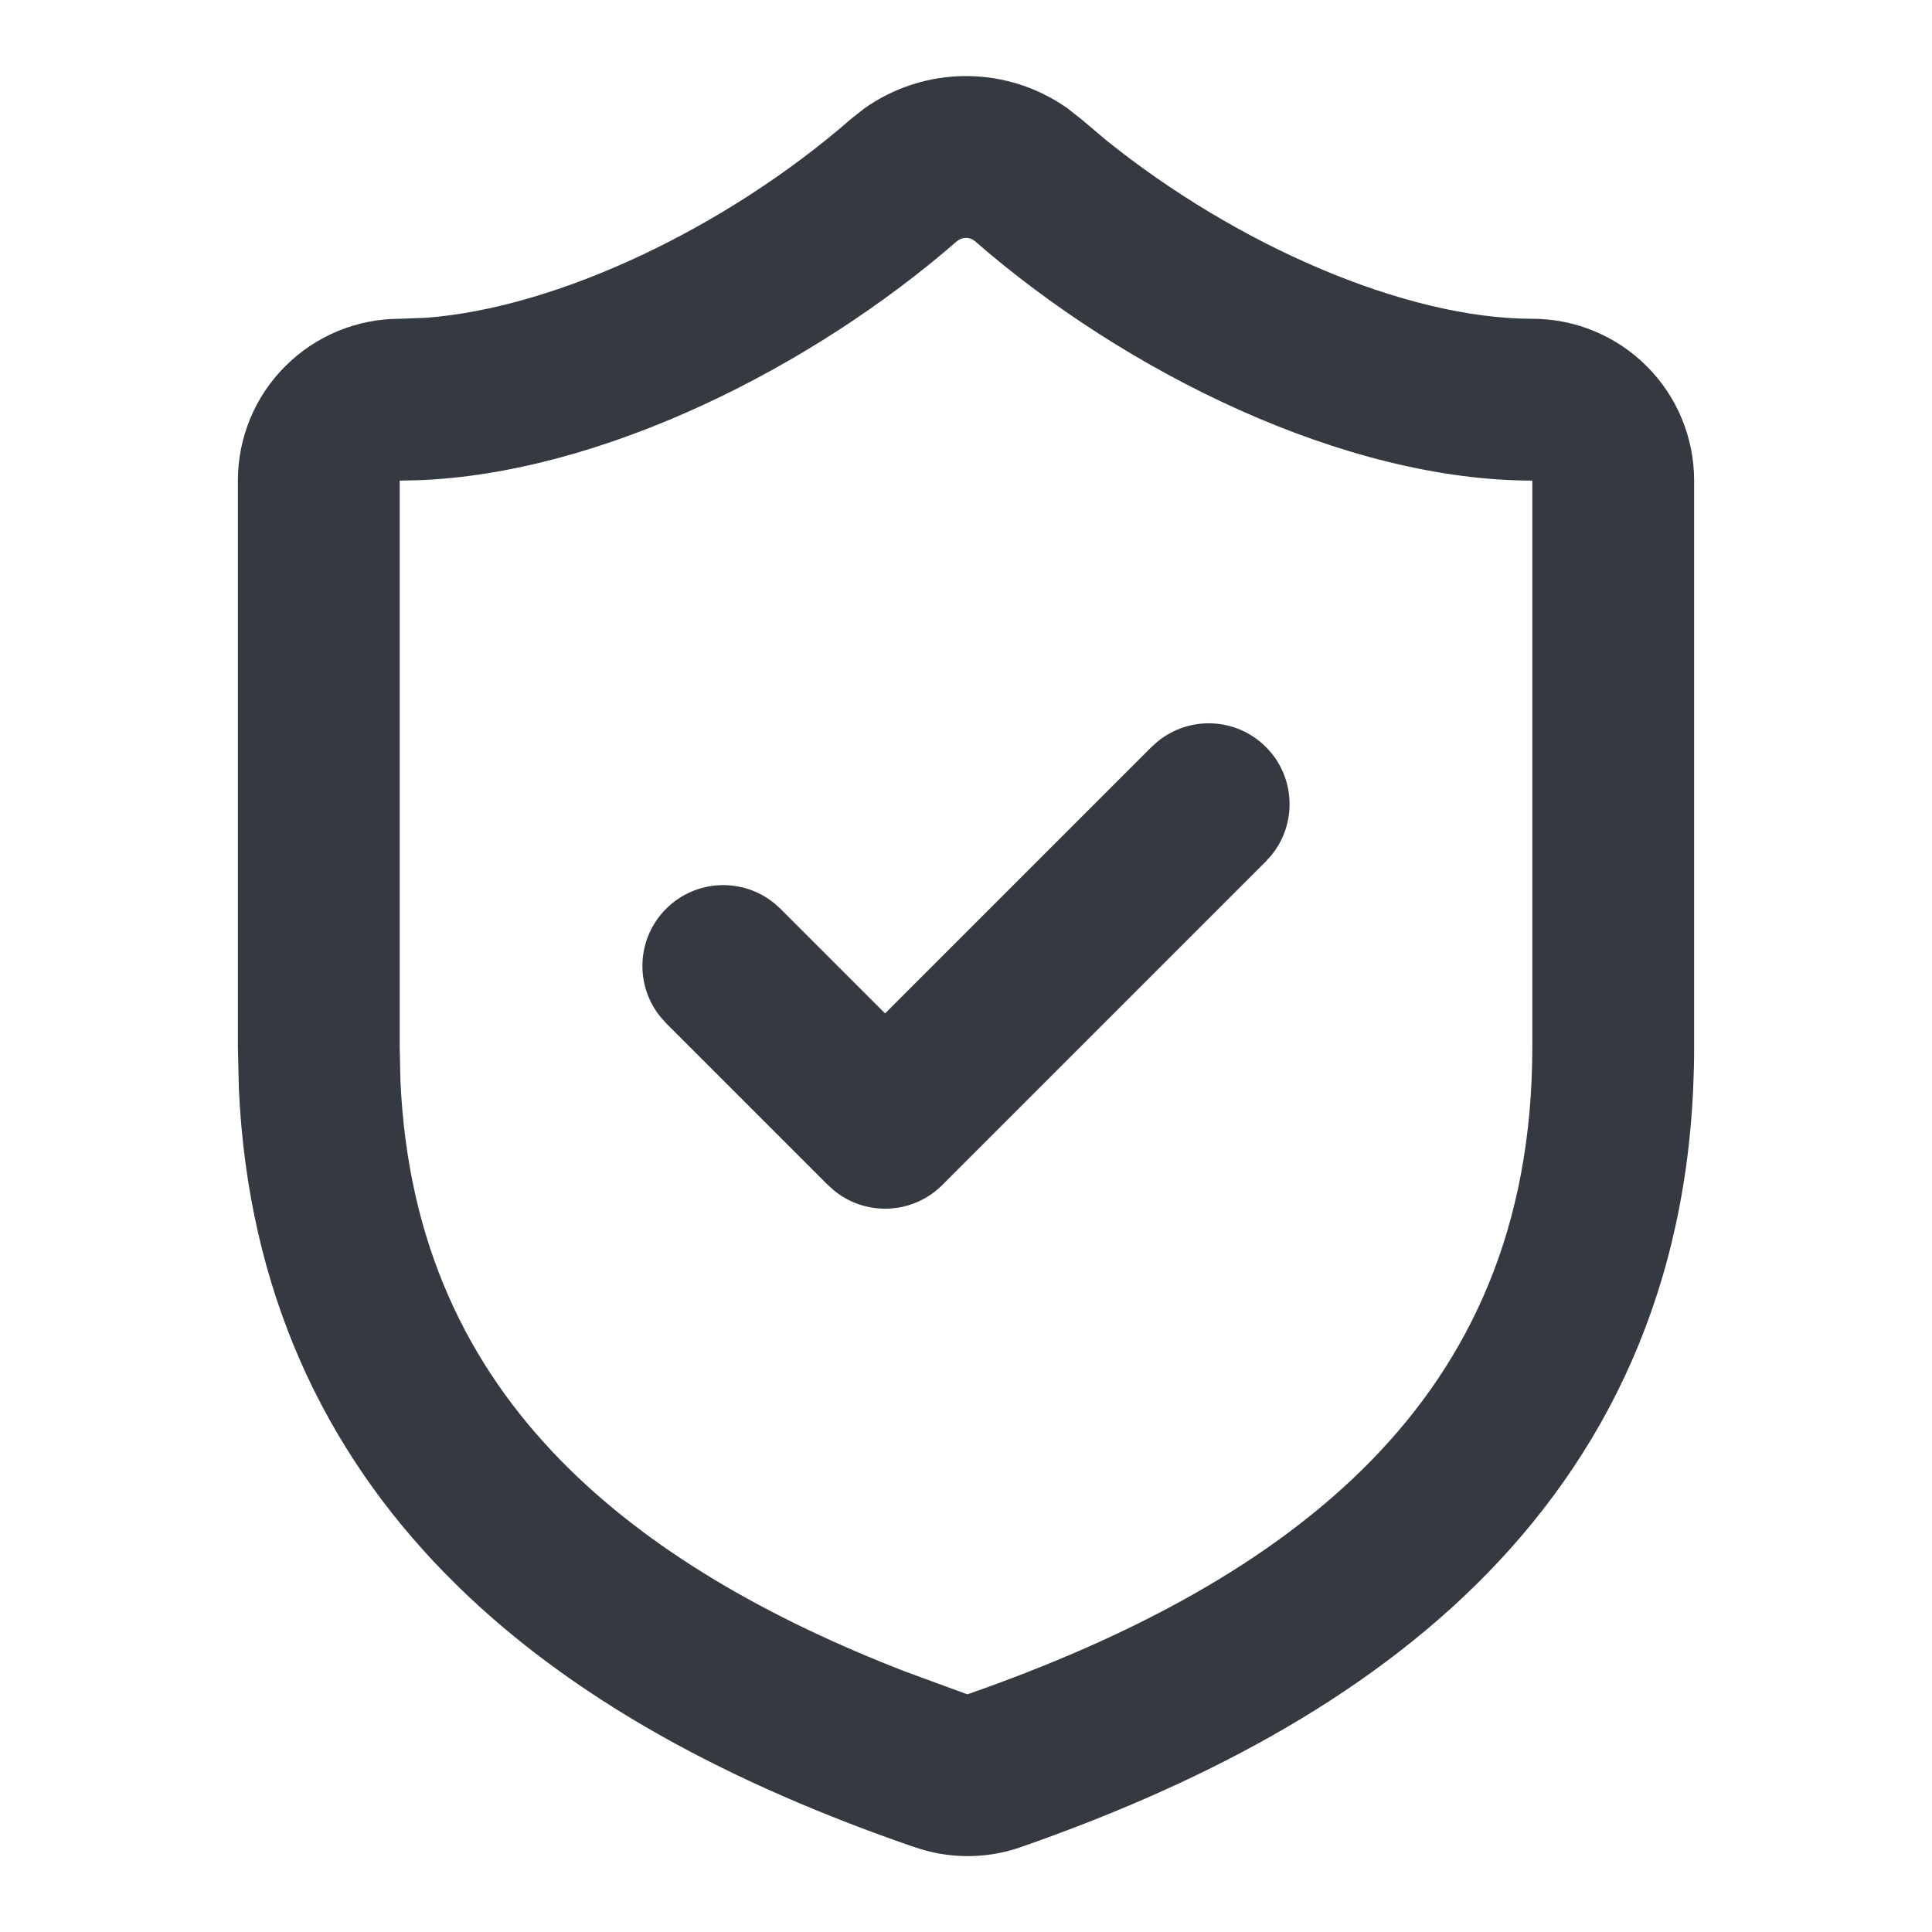
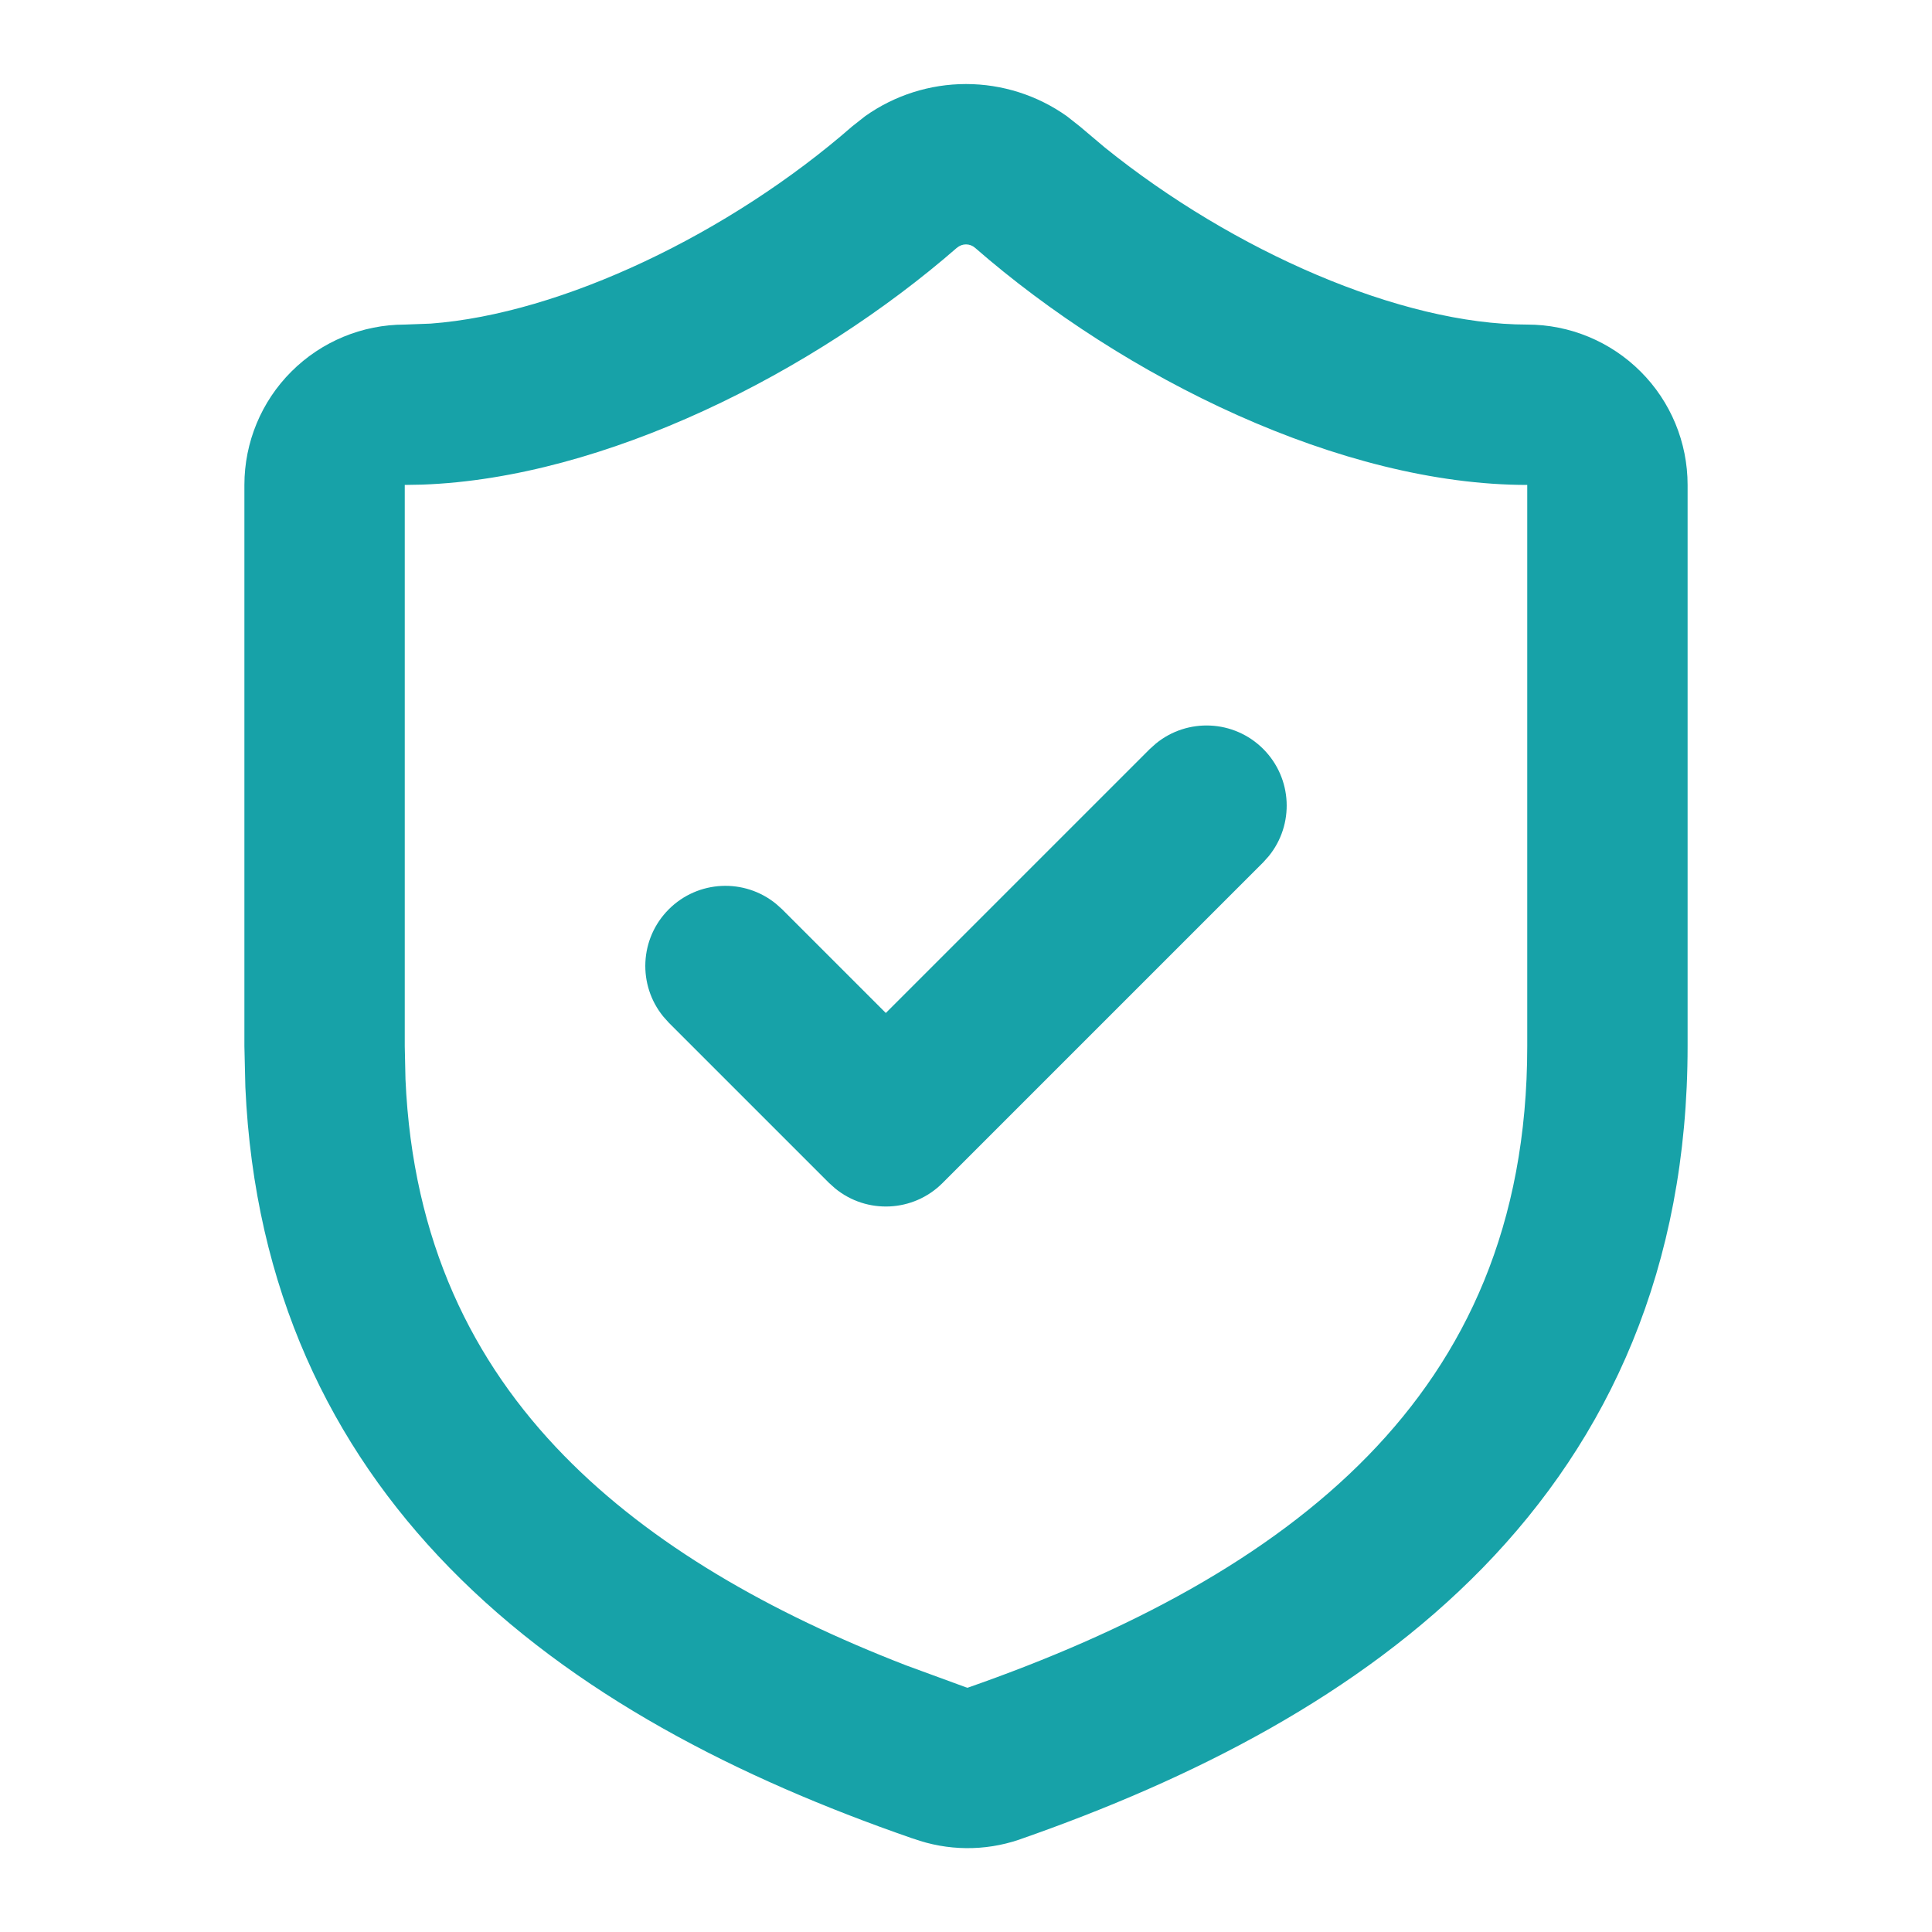
- <svg xmlns="http://www.w3.org/2000/svg" width="16" height="16" viewBox="0 0 16 16">
+ <svg xmlns="http://www.w3.org/2000/svg" width="20" height="20" viewBox="0 0 20 20">
  <g transform="matrix(1 0 0 1 0 0)">
    <g style="">
-       <g transform="matrix(0.67 0 0 0.67 8 8)">
-         <path style="stroke: none; stroke-width: 1; stroke-dasharray: none; stroke-linecap: butt; stroke-dashoffset: 0; stroke-linejoin: miter; stroke-miterlimit: 4; fill: rgb(53,57,64); fill-rule: nonzero; opacity: 1;" transform=" translate(-12, -12)" d="M 19 6 C 16.68 6 13.971 4.663 12.11 3.04 L 12.11 3.041 C 12.08 3.014 12.04 3 12 3 C 11.96 3 11.92 3.014 11.89 3.041 L 11.889 3.04 C 10.097 4.602 7.489 5.915 5.219 5.996 L 5 6 L 5 13 L 5.009 13.412 C 5.098 15.437 5.846 16.939 6.986 18.106 C 8.074 19.22 9.553 20.064 11.254 20.723 L 11.996 20.995 L 12.019 21.002 C 14.024 20.302 15.773 19.381 17.014 18.108 C 18.229 16.861 19 15.235 19 13 L 19 6 Z M 21 13 C 21 15.764 20.021 17.889 18.446 19.505 C 16.899 21.092 14.82 22.144 12.669 22.894 L 12.661 22.897 C 12.233 23.042 11.769 23.037 11.344 22.884 L 11.344 22.885 C 11.338 22.883 11.332 22.881 11.326 22.878 C 11.325 22.878 11.323 22.878 11.321 22.878 L 11.321 22.877 C 9.172 22.132 7.1 21.085 5.556 19.503 C 4.078 17.99 3.125 16.028 3.012 13.511 L 3 13 L 3 6 C 3 5.469 3.211 4.96 3.586 4.586 C 3.961 4.211 4.47 4 5 4 L 5.321 3.988 C 6.958 3.867 9.054 2.862 10.582 1.527 L 10.591 1.52 L 10.742 1.401 C 11.108 1.141 11.548 1 12 1 C 12.452 1 12.892 1.141 13.258 1.401 L 13.409 1.52 L 13.418 1.527 L 13.732 1.792 C 15.338 3.087 17.428 4 19 4 C 19.53 4 20.039 4.211 20.414 4.586 C 20.789 4.96 21 5.469 21 6 L 21 13 Z" stroke-linecap="round" />
+       <g transform="matrix(0.83 0 0 0.83 10 10)">
+         <path style="stroke: none; stroke-width: 1; stroke-dasharray: none; stroke-linecap: butt; stroke-dashoffset: 0; stroke-linejoin: miter; stroke-miterlimit: 4; fill: rgb(23,162,168); fill-rule: nonzero; opacity: 1;" transform=" translate(-12, -12)" d="M 19 6 C 16.68 6 13.971 4.663 12.11 3.04 L 12.11 3.041 C 12.08 3.014 12.04 3 12 3 C 11.96 3 11.92 3.014 11.89 3.041 L 11.889 3.04 C 10.097 4.602 7.489 5.915 5.219 5.996 L 5 6 L 5 13 L 5.009 13.412 C 5.098 15.437 5.846 16.939 6.986 18.106 C 8.074 19.22 9.553 20.064 11.254 20.723 L 11.996 20.995 L 12.019 21.002 C 14.024 20.302 15.773 19.381 17.014 18.108 C 18.229 16.861 19 15.235 19 13 L 19 6 Z M 21 13 C 21 15.764 20.021 17.889 18.446 19.505 C 16.899 21.092 14.82 22.144 12.669 22.894 L 12.661 22.897 C 12.233 23.042 11.769 23.037 11.344 22.884 L 11.344 22.885 C 11.338 22.883 11.332 22.881 11.326 22.878 C 11.325 22.878 11.323 22.878 11.321 22.878 L 11.321 22.877 C 9.172 22.132 7.1 21.085 5.556 19.503 C 4.078 17.99 3.125 16.028 3.012 13.511 L 3 13 L 3 6 C 3 5.469 3.211 4.96 3.586 4.586 C 3.961 4.211 4.47 4 5 4 L 5.321 3.988 C 6.958 3.867 9.054 2.862 10.582 1.527 L 10.591 1.52 L 10.742 1.401 C 11.108 1.141 11.548 1 12 1 C 12.452 1 12.892 1.141 13.258 1.401 L 13.409 1.52 L 13.418 1.527 L 13.732 1.792 C 15.338 3.087 17.428 4 19 4 C 19.53 4 20.039 4.211 20.414 4.586 C 20.789 4.96 21 5.469 21 6 L 21 13 Z" stroke-linecap="round" />
      </g>
-       <g transform="matrix(0.67 0 0 0.67 8 8)">
-         <path style="stroke: none; stroke-width: 1; stroke-dasharray: none; stroke-linecap: butt; stroke-dashoffset: 0; stroke-linejoin: miter; stroke-miterlimit: 4; fill: rgb(53,57,64); fill-rule: nonzero; opacity: 1;" transform=" translate(-12, -12)" d="M 14.369 9.225 C 14.762 8.904 15.341 8.927 15.707 9.293 C 16.073 9.659 16.096 10.238 15.775 10.631 L 15.707 10.707 L 11.707 14.707 C 11.341 15.073 10.762 15.096 10.369 14.775 L 10.293 14.707 L 8.293 12.707 L 8.225 12.631 C 7.904 12.238 7.927 11.659 8.293 11.293 C 8.659 10.927 9.238 10.904 9.631 11.225 L 9.707 11.293 L 11 12.586 L 14.293 9.293 L 14.369 9.225 Z" stroke-linecap="round" />
+       <g transform="matrix(0.83 0 0 0.83 10 10)">
+         <path style="stroke: none; stroke-width: 1; stroke-dasharray: none; stroke-linecap: butt; stroke-dashoffset: 0; stroke-linejoin: miter; stroke-miterlimit: 4; fill: rgb(23,162,168); fill-rule: nonzero; opacity: 1;" transform=" translate(-12, -12)" d="M 14.369 9.225 C 14.762 8.904 15.341 8.927 15.707 9.293 C 16.073 9.659 16.096 10.238 15.775 10.631 L 15.707 10.707 L 11.707 14.707 C 11.341 15.073 10.762 15.096 10.369 14.775 L 10.293 14.707 L 8.293 12.707 L 8.225 12.631 C 7.904 12.238 7.927 11.659 8.293 11.293 C 8.659 10.927 9.238 10.904 9.631 11.225 L 9.707 11.293 L 11 12.586 L 14.293 9.293 L 14.369 9.225 Z" stroke-linecap="round" />
      </g>
    </g>
  </g>
</svg>
